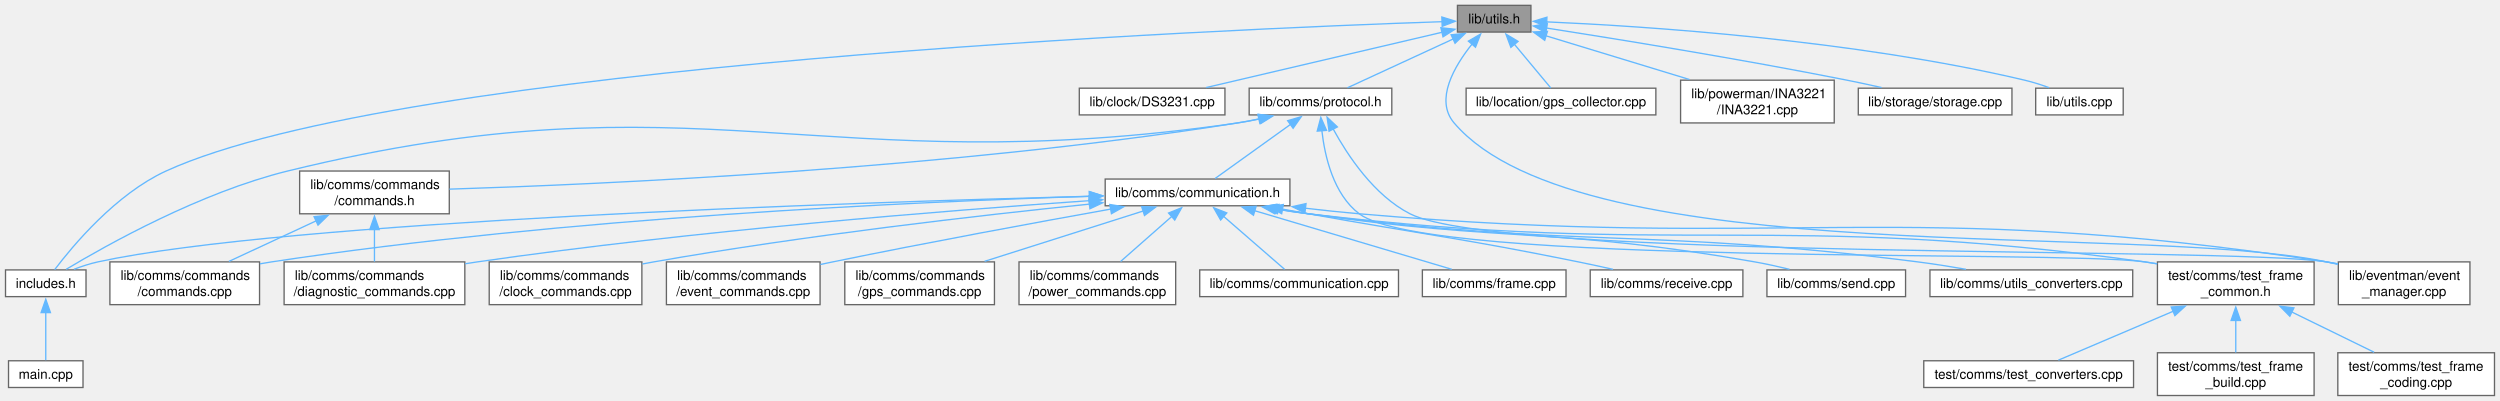
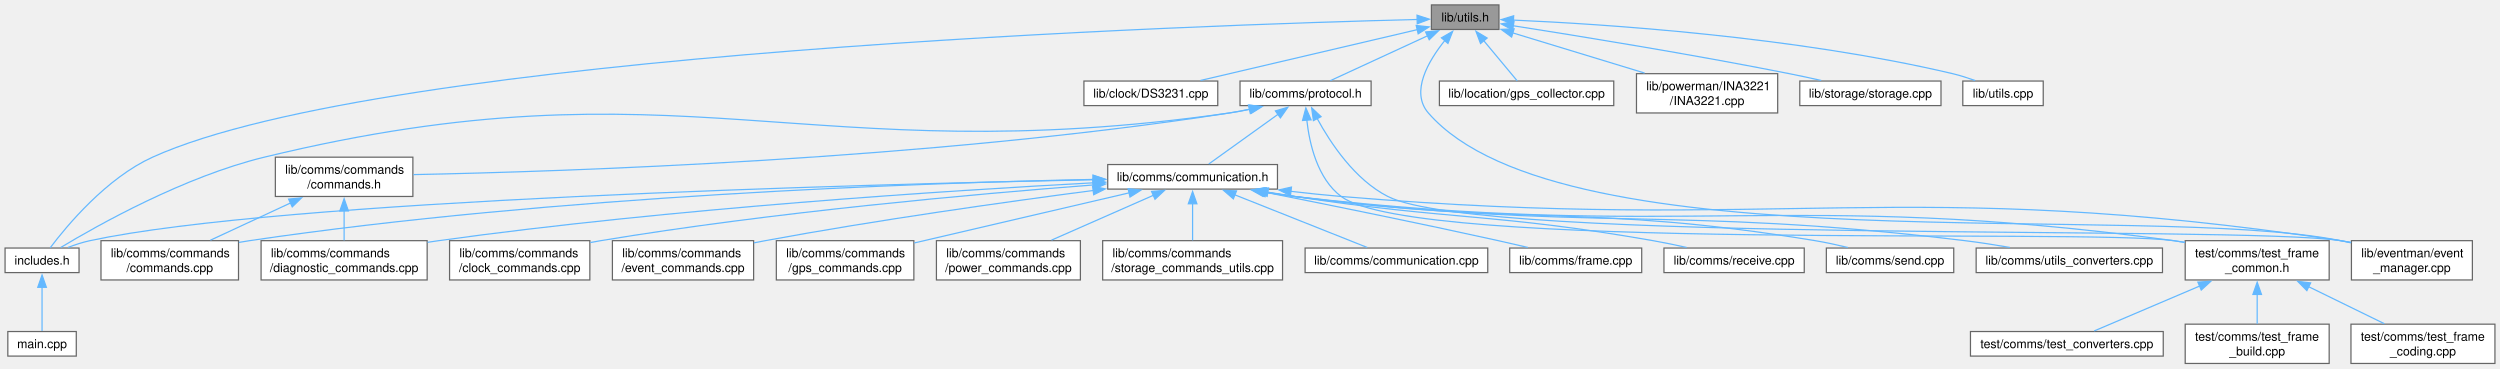
- <svg xmlns="http://www.w3.org/2000/svg" xmlns:xlink="http://www.w3.org/1999/xlink" width="1871pt" height="300pt" viewBox="0.00 0.00 1870.75 300.00">
+ <svg xmlns="http://www.w3.org/2000/svg" xmlns:xlink="http://www.w3.org/1999/xlink" width="2036pt" height="300pt" viewBox="0.00 0.00 2035.75 300.00">
  <g id="graph0" class="graph" transform="scale(1 1) rotate(0) translate(4 296)">
    <g id="Node000001" class="node">
      <g id="a_Node000001">
        <a xlink:title=" ">
-           <polygon fill="#999999" stroke="#666666" points="1141.62,-292 1086.62,-292 1086.62,-272 1141.62,-272 1141.62,-292" />
-           <text text-anchor="middle" x="1114.12" y="-278.5" font-family="Helvetica,sans-Serif" font-size="10.00">lib/utils.h</text>
+           <polygon fill="#999999" stroke="#666666" points="1216.62,-292 1161.62,-292 1161.62,-272 1216.62,-272 1216.62,-292" />
+           <text text-anchor="middle" x="1189.12" y="-278.5" font-family="Helvetica,sans-Serif" font-size="10.00">lib/utils.h</text>
        </a>
      </g>
    </g>
    <g id="Node000002" class="node">
      <g id="a_Node000002">
        <a xlink:href="includes_8h.html" target="_top" xlink:title=" ">
          <polygon fill="white" stroke="#666666" points="60.25,-94 0,-94 0,-74 60.25,-74 60.25,-94" />
          <text text-anchor="middle" x="30.12" y="-80.5" font-family="Helvetica,sans-Serif" font-size="10.00">includes.h</text>
        </a>
      </g>
    </g>
    <g id="edge1_Node000001_Node000002" class="edge">
      <g id="a_edge1_Node000001_Node000002">
        <a xlink:title=" ">
-           <path fill="none" stroke="#63b8ff" d="M1075.34,-279.79C913.89,-274.27 295.39,-248.19 120.12,-168 82.63,-150.84 50.28,-112.03 36.81,-94.23" />
-           <polygon fill="#63b8ff" stroke="#63b8ff" points="1074.96,-283.28 1085.08,-280.12 1075.2,-276.28 1074.96,-283.28" />
+           <path fill="none" stroke="#63b8ff" d="M1150.19,-280.14C981.03,-275.9 309.81,-253.88 120.12,-168 82.56,-150.99 50.24,-112.1 36.79,-94.25" />
+           <polygon fill="#63b8ff" stroke="#63b8ff" points="1149.9,-283.63 1159.98,-280.38 1150.07,-276.63 1149.9,-283.63" />
        </a>
      </g>
    </g>
    <g id="Node000004" class="node">
      <g id="a_Node000004">
        <a xlink:href="_d_s3231_8cpp.html" target="_top" xlink:title=" ">
-           <polygon fill="white" stroke="#666666" points="912.62,-230 803.62,-230 803.62,-210 912.62,-210 912.62,-230" />
-           <text text-anchor="middle" x="858.12" y="-216.5" font-family="Helvetica,sans-Serif" font-size="10.00">lib/clock/DS3231.cpp</text>
+           <polygon fill="white" stroke="#666666" points="987.62,-230 878.62,-230 878.62,-210 987.62,-210 987.62,-230" />
+           <text text-anchor="middle" x="933.12" y="-216.5" font-family="Helvetica,sans-Serif" font-size="10.00">lib/clock/DS3231.cpp</text>
        </a>
      </g>
    </g>
    <g id="edge3_Node000001_Node000004" class="edge">
      <g id="a_edge3_Node000001_Node000004">
        <a xlink:title=" ">
-           <path fill="none" stroke="#63b8ff" d="M1075.14,-271.86C1027.4,-260.67 946.95,-241.82 898.56,-230.48" />
-           <polygon fill="#63b8ff" stroke="#63b8ff" points="1074.23,-275.25 1084.77,-274.12 1075.83,-268.43 1074.23,-275.25" />
+           <path fill="none" stroke="#63b8ff" d="M1150.14,-271.86C1102.4,-260.67 1021.95,-241.82 973.56,-230.48" />
+           <polygon fill="#63b8ff" stroke="#63b8ff" points="1149.23,-275.25 1159.77,-274.12 1150.83,-268.43 1149.23,-275.25" />
        </a>
      </g>
    </g>
    <g id="Node000005" class="node">
      <g id="a_Node000005">
        <a xlink:href="protocol_8h.html" target="_top" xlink:title=" ">
-           <polygon fill="white" stroke="#666666" points="1037.5,-230 930.75,-230 930.75,-210 1037.5,-210 1037.5,-230" />
-           <text text-anchor="middle" x="984.12" y="-216.5" font-family="Helvetica,sans-Serif" font-size="10.00">lib/comms/protocol.h</text>
+           <polygon fill="white" stroke="#666666" points="1112.5,-230 1005.75,-230 1005.75,-210 1112.5,-210 1112.5,-230" />
+           <text text-anchor="middle" x="1059.12" y="-216.5" font-family="Helvetica,sans-Serif" font-size="10.00">lib/comms/protocol.h</text>
        </a>
      </g>
    </g>
    <g id="edge4_Node000001_Node000005" class="edge">
      <g id="a_edge4_Node000001_Node000005">
        <a xlink:title=" ">
-           <path fill="none" stroke="#63b8ff" d="M1083.62,-266.92C1059.16,-255.63 1025.51,-240.1 1004.29,-230.31" />
-           <polygon fill="#63b8ff" stroke="#63b8ff" points="1081.89,-269.98 1092.44,-270.99 1084.83,-263.62 1081.89,-269.98" />
-         </a>
-       </g>
-     </g>
-     <g id="Node000019" class="node">
-       <g id="a_Node000019">
+           <path fill="none" stroke="#63b8ff" d="M1158.62,-266.92C1134.16,-255.63 1100.51,-240.1 1079.29,-230.31" />
+           <polygon fill="#63b8ff" stroke="#63b8ff" points="1156.89,-269.98 1167.44,-270.99 1159.83,-263.62 1156.89,-269.98" />
+         </a>
+       </g>
+     </g>
+     <g id="Node000020" class="node">
+       <g id="a_Node000020">
        <a xlink:href="event__manager_8cpp.html" target="_top" xlink:title="Implements the event management system for the Kubisat firmware.">
-           <polygon fill="white" stroke="#666666" points="1844.38,-100 1745.88,-100 1745.88,-68 1844.38,-68 1844.38,-100" />
-           <text text-anchor="start" x="1753.88" y="-86.5" font-family="Helvetica,sans-Serif" font-size="10.00">lib/eventman/event</text>
-           <text text-anchor="middle" x="1795.12" y="-74.5" font-family="Helvetica,sans-Serif" font-size="10.00">_manager.cpp</text>
-         </a>
-       </g>
-     </g>
-     <g id="edge29_Node000001_Node000019" class="edge">
-       <g id="a_edge29_Node000001_Node000019">
-         <a xlink:title=" ">
-           <path fill="none" stroke="#63b8ff" d="M1097.78,-263.3C1084.25,-246.46 1069.43,-221.22 1084.12,-204 1179.51,-92.22 1593.28,-129.99 1737.12,-100 1739.87,-99.43 1742.69,-98.81 1745.52,-98.16" />
-           <polygon fill="#63b8ff" stroke="#63b8ff" points="1094.81,-265.22 1103.98,-270.53 1100.13,-260.66 1094.81,-265.22" />
-         </a>
-       </g>
-     </g>
-     <g id="Node000024" class="node">
-       <g id="a_Node000024">
-         <a xlink:href="gps__collector_8cpp.html" target="_top" xlink:title=" ">
-           <polygon fill="white" stroke="#666666" points="1235.12,-230 1093.12,-230 1093.12,-210 1235.12,-210 1235.12,-230" />
-           <text text-anchor="middle" x="1164.12" y="-216.5" font-family="Helvetica,sans-Serif" font-size="10.00">lib/location/gps_collector.cpp</text>
-         </a>
-       </g>
-     </g>
-     <g id="edge30_Node000001_Node000024" class="edge">
-       <g id="a_edge30_Node000001_Node000024">
-         <a xlink:title=" ">
-           <path fill="none" stroke="#63b8ff" d="M1129.19,-262.92C1138.21,-252.1 1149.3,-238.79 1156.53,-230.11" />
-           <polygon fill="#63b8ff" stroke="#63b8ff" points="1126.62,-260.54 1122.91,-270.46 1132,-265.02 1126.62,-260.54" />
+           <polygon fill="white" stroke="#666666" points="2009.38,-100 1910.88,-100 1910.88,-68 2009.38,-68 2009.38,-100" />
+           <text text-anchor="start" x="1918.88" y="-86.5" font-family="Helvetica,sans-Serif" font-size="10.00">lib/eventman/event</text>
+           <text text-anchor="middle" x="1960.12" y="-74.5" font-family="Helvetica,sans-Serif" font-size="10.00">_manager.cpp</text>
+         </a>
+       </g>
+     </g>
+     <g id="edge30_Node000001_Node000020" class="edge">
+       <g id="a_edge30_Node000001_Node000020">
+         <a xlink:title=" ">
+           <path fill="none" stroke="#63b8ff" d="M1172.71,-263.24C1159.12,-246.36 1144.27,-221.08 1159.12,-204 1268.54,-78.2 1738.6,-132.48 1902.12,-100 1904.88,-99.45 1907.7,-98.85 1910.54,-98.22" />
+           <polygon fill="#63b8ff" stroke="#63b8ff" points="1169.77,-265.19 1178.94,-270.5 1175.08,-260.63 1169.77,-265.19" />
        </a>
      </g>
    </g>
    <g id="Node000025" class="node">
      <g id="a_Node000025">
-         <a xlink:href="_i_n_a3221_8cpp.html" target="_top" xlink:title=" ">
-           <polygon fill="white" stroke="#666666" points="1368.62,-236 1253.62,-236 1253.62,-204 1368.62,-204 1368.62,-236" />
-           <text text-anchor="start" x="1261.62" y="-222.5" font-family="Helvetica,sans-Serif" font-size="10.00">lib/powerman/INA3221</text>
-           <text text-anchor="middle" x="1311.12" y="-210.5" font-family="Helvetica,sans-Serif" font-size="10.00">/INA3221.cpp</text>
+         <a xlink:href="gps__collector_8cpp.html" target="_top" xlink:title=" ">
+           <polygon fill="white" stroke="#666666" points="1310.12,-230 1168.12,-230 1168.12,-210 1310.12,-210 1310.12,-230" />
+           <text text-anchor="middle" x="1239.12" y="-216.5" font-family="Helvetica,sans-Serif" font-size="10.00">lib/location/gps_collector.cpp</text>
        </a>
      </g>
    </g>
    <g id="edge31_Node000001_Node000025" class="edge">
      <g id="a_edge31_Node000001_Node000025">
        <a xlink:title=" ">
-           <path fill="none" stroke="#63b8ff" d="M1152.64,-269.27C1183.37,-259.91 1226.66,-246.72 1260.24,-236.5" />
-           <polygon fill="#63b8ff" stroke="#63b8ff" points="1151.93,-265.83 1143.38,-272.09 1153.97,-272.52 1151.93,-265.83" />
+           <path fill="none" stroke="#63b8ff" d="M1204.19,-262.92C1213.21,-252.1 1224.3,-238.79 1231.53,-230.11" />
+           <polygon fill="#63b8ff" stroke="#63b8ff" points="1201.62,-260.54 1197.91,-270.46 1207,-265.02 1201.62,-260.54" />
        </a>
      </g>
    </g>
    <g id="Node000026" class="node">
      <g id="a_Node000026">
-         <a xlink:href="storage_8cpp.html" target="_top" xlink:title="Implements file system operations for the Kubisat firmware.">
-           <polygon fill="white" stroke="#666666" points="1501.62,-230 1386.62,-230 1386.62,-210 1501.62,-210 1501.62,-230" />
-           <text text-anchor="middle" x="1444.12" y="-216.5" font-family="Helvetica,sans-Serif" font-size="10.00">lib/storage/storage.cpp</text>
+         <a xlink:href="_i_n_a3221_8cpp.html" target="_top" xlink:title=" ">
+           <polygon fill="white" stroke="#666666" points="1443.62,-236 1328.62,-236 1328.62,-204 1443.62,-204 1443.62,-236" />
+           <text text-anchor="start" x="1336.62" y="-222.5" font-family="Helvetica,sans-Serif" font-size="10.00">lib/powerman/INA3221</text>
+           <text text-anchor="middle" x="1386.12" y="-210.5" font-family="Helvetica,sans-Serif" font-size="10.00">/INA3221.cpp</text>
        </a>
      </g>
    </g>
    <g id="edge32_Node000001_Node000026" class="edge">
      <g id="a_edge32_Node000001_Node000026">
        <a xlink:title=" ">
-           <path fill="none" stroke="#63b8ff" d="M1153.24,-275.02C1204.89,-266.96 1298.59,-251.8 1378.12,-236 1386.54,-234.33 1395.52,-232.39 1404.06,-230.47" />
-           <polygon fill="#63b8ff" stroke="#63b8ff" points="1152.8,-271.54 1143.46,-276.54 1153.88,-278.46 1152.8,-271.54" />
+           <path fill="none" stroke="#63b8ff" d="M1227.64,-269.27C1258.37,-259.91 1301.66,-246.72 1335.24,-236.5" />
+           <polygon fill="#63b8ff" stroke="#63b8ff" points="1226.93,-265.83 1218.38,-272.09 1228.97,-272.52 1226.93,-265.83" />
        </a>
      </g>
    </g>
    <g id="Node000027" class="node">
      <g id="a_Node000027">
-         <a xlink:href="utils_8cpp.html" target="_top" xlink:title="Implements utility functions for the Kubisat firmware.">
-           <polygon fill="white" stroke="#666666" points="1584.88,-230 1519.38,-230 1519.38,-210 1584.88,-210 1584.88,-230" />
-           <text text-anchor="middle" x="1552.12" y="-216.5" font-family="Helvetica,sans-Serif" font-size="10.00">lib/utils.cpp</text>
+         <a xlink:href="storage_8cpp.html" target="_top" xlink:title="Implements file system operations for the Kubisat firmware.">
+           <polygon fill="white" stroke="#666666" points="1576.62,-230 1461.62,-230 1461.62,-210 1576.62,-210 1576.62,-230" />
+           <text text-anchor="middle" x="1519.12" y="-216.5" font-family="Helvetica,sans-Serif" font-size="10.00">lib/storage/storage.cpp</text>
        </a>
      </g>
    </g>
    <g id="edge33_Node000001_Node000027" class="edge">
      <g id="a_edge33_Node000001_Node000027">
        <a xlink:title=" ">
-           <path fill="none" stroke="#63b8ff" d="M1153.11,-279.65C1224.86,-276.49 1382.27,-266.42 1511.12,-236 1517.17,-234.57 1523.55,-232.52 1529.43,-230.39" />
-           <polygon fill="#63b8ff" stroke="#63b8ff" points="1153.3,-276.14 1143.46,-280.05 1153.6,-283.13 1153.3,-276.14" />
+           <path fill="none" stroke="#63b8ff" d="M1228.24,-275.02C1279.89,-266.96 1373.59,-251.8 1453.12,-236 1461.54,-234.33 1470.52,-232.39 1479.06,-230.47" />
+           <polygon fill="#63b8ff" stroke="#63b8ff" points="1227.8,-271.54 1218.46,-276.54 1228.88,-278.46 1227.8,-271.54" />
+         </a>
+       </g>
+     </g>
+     <g id="Node000028" class="node">
+       <g id="a_Node000028">
+         <a xlink:href="utils_8cpp.html" target="_top" xlink:title="Implements utility functions for the Kubisat firmware.">
+           <polygon fill="white" stroke="#666666" points="1659.88,-230 1594.38,-230 1594.38,-210 1659.88,-210 1659.88,-230" />
+           <text text-anchor="middle" x="1627.12" y="-216.5" font-family="Helvetica,sans-Serif" font-size="10.00">lib/utils.cpp</text>
+         </a>
+       </g>
+     </g>
+     <g id="edge34_Node000001_Node000028" class="edge">
+       <g id="a_edge34_Node000001_Node000028">
+         <a xlink:title=" ">
+           <path fill="none" stroke="#63b8ff" d="M1228.11,-279.65C1299.86,-276.49 1457.27,-266.42 1586.12,-236 1592.17,-234.57 1598.55,-232.52 1604.43,-230.39" />
+           <polygon fill="#63b8ff" stroke="#63b8ff" points="1228.3,-276.14 1218.46,-280.05 1228.6,-283.13 1228.3,-276.14" />
        </a>
      </g>
    </g>
    <g id="Node000003" class="node">
      <g id="a_Node000003">
        <a xlink:href="main_8cpp.html" target="_top" xlink:title=" ">
          <polygon fill="white" stroke="#666666" points="58,-26 2.25,-26 2.25,-6 58,-6 58,-26" />
          <text text-anchor="middle" x="30.12" y="-12.5" font-family="Helvetica,sans-Serif" font-size="10.00">main.cpp</text>
        </a>
      </g>
    </g>
    <g id="edge2_Node000002_Node000003" class="edge">
      <g id="a_edge2_Node000002_Node000003">
        <a xlink:title=" ">
          <path fill="none" stroke="#63b8ff" d="M30.12,-62.28C30.12,-50.27 30.12,-35.74 30.12,-26.44" />
          <polygon fill="#63b8ff" stroke="#63b8ff" points="26.63,-62.03 30.13,-72.03 33.63,-62.03 26.63,-62.03" />
        </a>
      </g>
    </g>
    <g id="edge5_Node000005_Node000002" class="edge">
      <g id="a_edge5_Node000005_Node000002">
        <a xlink:title=" ">
-           <path fill="none" stroke="#63b8ff" d="M938.7,-206.99C933.15,-205.82 927.53,-204.78 922.12,-204 608.99,-158.6 518.44,-243.29 211.12,-168 145.99,-152.04 75.63,-112.6 45.37,-94.44" />
-           <polygon fill="#63b8ff" stroke="#63b8ff" points="937.91,-210.4 948.44,-209.18 939.45,-203.57 937.91,-210.4" />
+           <path fill="none" stroke="#63b8ff" d="M1014.35,-207.1C1008.58,-205.88 1002.74,-204.8 997.12,-204 650.92,-154.66 550.98,-250.4 211.12,-168 145.95,-152.2 75.61,-112.68 45.36,-94.47" />
+           <polygon fill="#63b8ff" stroke="#63b8ff" points="1013.24,-210.43 1023.77,-209.23 1014.79,-203.61 1013.24,-210.43" />
        </a>
      </g>
    </g>
    <g id="Node000006" class="node">
      <g id="a_Node000006">
        <a xlink:href="commands_8h.html" target="_top" xlink:title=" ">
          <polygon fill="white" stroke="#666666" points="332.12,-168 220.12,-168 220.12,-136 332.12,-136 332.12,-168" />
          <text text-anchor="start" x="228.12" y="-154.5" font-family="Helvetica,sans-Serif" font-size="10.00">lib/comms/commands</text>
          <text text-anchor="middle" x="276.12" y="-142.5" font-family="Helvetica,sans-Serif" font-size="10.00">/commands.h</text>
        </a>
      </g>
    </g>
    <g id="edge6_Node000005_Node000006" class="edge">
      <g id="a_edge6_Node000005_Node000006">
        <a xlink:title=" ">
-           <path fill="none" stroke="#63b8ff" d="M938.27,-207.05C932.86,-205.89 927.38,-204.84 922.12,-204 705.76,-169.51 444.73,-157.98 332.21,-154.44" />
-           <polygon fill="#63b8ff" stroke="#63b8ff" points="937.23,-210.4 947.76,-209.2 938.78,-203.57 937.23,-210.4" />
+           <path fill="none" stroke="#63b8ff" d="M1013.48,-207.05C1008,-205.88 1002.45,-204.83 997.12,-204 751.6,-165.89 454.57,-156.22 332.57,-153.8" />
+           <polygon fill="#63b8ff" stroke="#63b8ff" points="1012.57,-210.43 1023.09,-209.23 1014.12,-203.6 1012.57,-210.43" />
        </a>
      </g>
    </g>
    <g id="Node000009" class="node">
      <g id="a_Node000009">
        <a xlink:href="communication_8h.html" target="_top" xlink:title=" ">
-           <polygon fill="white" stroke="#666666" points="961.25,-162 823,-162 823,-142 961.25,-142 961.25,-162" />
-           <text text-anchor="middle" x="892.12" y="-148.5" font-family="Helvetica,sans-Serif" font-size="10.00">lib/comms/communication.h</text>
+           <polygon fill="white" stroke="#666666" points="1036.25,-162 898,-162 898,-142 1036.25,-142 1036.25,-162" />
+           <text text-anchor="middle" x="967.12" y="-148.5" font-family="Helvetica,sans-Serif" font-size="10.00">lib/comms/communication.h</text>
        </a>
      </g>
    </g>
    <g id="edge9_Node000005_Node000009" class="edge">
      <g id="a_edge9_Node000005_Node000009">
        <a xlink:title=" ">
-           <path fill="none" stroke="#63b8ff" d="M961.88,-203.04C944.18,-190.35 920.03,-173.02 905.28,-162.44" />
-           <polygon fill="#63b8ff" stroke="#63b8ff" points="959.55,-205.68 969.71,-208.66 963.63,-199.99 959.55,-205.68" />
-         </a>
-       </g>
-     </g>
-     <g id="edge27_Node000005_Node000019" class="edge">
-       <g id="a_edge27_Node000005_Node000019">
-         <a xlink:title=" ">
-           <path fill="none" stroke="#63b8ff" d="M993.6,-199.51C1004.45,-179.6 1024.25,-149.72 1051.12,-136 1119.1,-101.29 1661.69,-111.61 1737.12,-100 1739.9,-99.57 1742.74,-99.07 1745.59,-98.51" />
-           <polygon fill="#63b8ff" stroke="#63b8ff" points="990.54,-197.79 989.07,-208.28 996.77,-201 990.54,-197.79" />
-         </a>
-       </g>
-     </g>
-     <g id="Node000020" class="node">
-       <g id="a_Node000020">
-         <a xlink:href="test__frame__common_8h.html" target="_top" xlink:title=" ">
-           <polygon fill="white" stroke="#666666" points="1727.75,-100 1610.5,-100 1610.5,-68 1727.75,-68 1727.75,-100" />
-           <text text-anchor="start" x="1618.5" y="-86.5" font-family="Helvetica,sans-Serif" font-size="10.00">test/comms/test_frame</text>
-           <text text-anchor="middle" x="1669.12" y="-74.5" font-family="Helvetica,sans-Serif" font-size="10.00">_common.h</text>
+           <path fill="none" stroke="#63b8ff" d="M1036.88,-203.04C1019.18,-190.35 995.03,-173.02 980.28,-162.44" />
+           <polygon fill="#63b8ff" stroke="#63b8ff" points="1034.55,-205.68 1044.71,-208.66 1038.63,-199.99 1034.55,-205.68" />
        </a>
      </g>
    </g>
    <g id="edge28_Node000005_Node000020" class="edge">
      <g id="a_edge28_Node000005_Node000020">
        <a xlink:title=" ">
-           <path fill="none" stroke="#63b8ff" d="M985.15,-198.34C987.33,-178.87 993.86,-150.58 1013.12,-136 1065.32,-96.5 1536.3,-109.08 1601.12,-100 1604.12,-99.58 1607.18,-99.1 1610.26,-98.57" />
-           <polygon fill="#63b8ff" stroke="#63b8ff" points="981.68,-197.87 984.38,-208.12 988.66,-198.42 981.68,-197.87" />
+           <path fill="none" stroke="#63b8ff" d="M1068.58,-199.47C1079.42,-179.54 1099.21,-149.64 1126.12,-136 1203.12,-96.99 1816.78,-112.87 1902.12,-100 1904.9,-99.58 1907.74,-99.08 1910.59,-98.53" />
+           <polygon fill="#63b8ff" stroke="#63b8ff" points="1065.52,-197.77 1064.06,-208.26 1071.75,-200.97 1065.52,-197.77" />
+         </a>
+       </g>
+     </g>
+     <g id="Node000021" class="node">
+       <g id="a_Node000021">
+         <a xlink:href="test__frame__common_8h.html" target="_top" xlink:title=" ">
+           <polygon fill="white" stroke="#666666" points="1892.75,-100 1775.5,-100 1775.5,-68 1892.75,-68 1892.75,-100" />
+           <text text-anchor="start" x="1783.5" y="-86.5" font-family="Helvetica,sans-Serif" font-size="10.00">test/comms/test_frame</text>
+           <text text-anchor="middle" x="1834.12" y="-74.5" font-family="Helvetica,sans-Serif" font-size="10.00">_common.h</text>
+         </a>
+       </g>
+     </g>
+     <g id="edge29_Node000005_Node000021" class="edge">
+       <g id="a_edge29_Node000005_Node000021">
+         <a xlink:title=" ">
+           <path fill="none" stroke="#63b8ff" d="M1060.13,-198.31C1062.28,-178.81 1068.8,-150.51 1088.12,-136 1148.46,-90.72 1691.37,-110.16 1766.12,-100 1769.12,-99.59 1772.18,-99.12 1775.26,-98.6" />
+           <polygon fill="#63b8ff" stroke="#63b8ff" points="1056.65,-197.86 1059.37,-208.1 1063.63,-198.4 1056.65,-197.86" />
        </a>
      </g>
    </g>
    <g id="Node000007" class="node">
      <g id="a_Node000007">
        <a xlink:href="commands_8cpp.html" target="_top" xlink:title=" ">
          <polygon fill="white" stroke="#666666" points="190.12,-100 78.12,-100 78.12,-68 190.12,-68 190.12,-100" />
          <text text-anchor="start" x="86.12" y="-86.5" font-family="Helvetica,sans-Serif" font-size="10.00">lib/comms/commands</text>
          <text text-anchor="middle" x="134.12" y="-74.5" font-family="Helvetica,sans-Serif" font-size="10.00">/commands.cpp</text>
        </a>
      </g>
    </g>
    <g id="edge7_Node000006_Node000007" class="edge">
      <g id="a_edge7_Node000006_Node000007">
        <a xlink:title=" ">
          <path fill="none" stroke="#63b8ff" d="M232.54,-130.74C211.5,-120.96 186.67,-109.42 167.21,-100.38" />
          <polygon fill="#63b8ff" stroke="#63b8ff" points="230.92,-133.85 241.46,-134.89 233.87,-127.5 230.92,-133.85" />
        </a>
      </g>
    </g>
    <g id="Node000008" class="node">
      <g id="a_Node000008">
        <a xlink:href="diagnostic__commands_8cpp.html" target="_top" xlink:title=" ">
          <polygon fill="white" stroke="#666666" points="343.75,-100 208.5,-100 208.5,-68 343.75,-68 343.75,-100" />
          <text text-anchor="start" x="216.5" y="-86.5" font-family="Helvetica,sans-Serif" font-size="10.00">lib/comms/commands</text>
          <text text-anchor="middle" x="276.12" y="-74.5" font-family="Helvetica,sans-Serif" font-size="10.00">/diagnostic_commands.cpp</text>
        </a>
      </g>
    </g>
    <g id="edge8_Node000006_Node000008" class="edge">
      <g id="a_edge8_Node000006_Node000008">
        <a xlink:title=" ">
          <path fill="none" stroke="#63b8ff" d="M276.12,-124.31C276.12,-116.12 276.12,-107.38 276.12,-100.22" />
          <polygon fill="#63b8ff" stroke="#63b8ff" points="272.63,-124.18 276.13,-134.18 279.63,-124.18 272.63,-124.18" />
        </a>
      </g>
    </g>
    <g id="edge10_Node000009_Node000002" class="edge">
      <g id="a_edge10_Node000009_Node000002">
        <a xlink:title=" ">
-           <path fill="none" stroke="#63b8ff" d="M811.25,-149.12C632.57,-144.46 208.99,-130.47 69.12,-100 63.17,-98.7 56.93,-96.64 51.22,-94.46" />
-           <polygon fill="#63b8ff" stroke="#63b8ff" points="811.06,-152.62 821.14,-149.37 811.24,-145.62 811.06,-152.62" />
+           <path fill="none" stroke="#63b8ff" d="M886.42,-149.61C696.13,-145.83 223.78,-133.28 69.12,-100 63.17,-98.72 56.92,-96.66 51.22,-94.48" />
+           <polygon fill="#63b8ff" stroke="#63b8ff" points="886.15,-153.11 896.21,-149.8 886.28,-146.11 886.15,-153.11" />
        </a>
      </g>
    </g>
    <g id="edge12_Node000009_Node000007" class="edge">
      <g id="a_edge12_Node000009_Node000007">
        <a xlink:title=" ">
-           <path fill="none" stroke="#63b8ff" d="M811.51,-149.07C681.82,-145.08 419.12,-133.28 199.12,-100 196.26,-99.57 193.34,-99.08 190.39,-98.54" />
-           <polygon fill="#63b8ff" stroke="#63b8ff" points="811.27,-152.57 821.37,-149.37 811.48,-145.57 811.27,-152.57" />
+           <path fill="none" stroke="#63b8ff" d="M886.15,-149.89C745.62,-147 447.77,-136.7 199.12,-100 196.26,-99.58 193.34,-99.09 190.39,-98.57" />
+           <polygon fill="#63b8ff" stroke="#63b8ff" points="886.05,-153.38 896.11,-150.08 886.18,-146.39 886.05,-153.38" />
        </a>
      </g>
    </g>
    <g id="edge13_Node000009_Node000008" class="edge">
      <g id="a_edge13_Node000009_Node000008">
        <a xlink:title=" ">
-           <path fill="none" stroke="#63b8ff" d="M811.31,-145.84C705.64,-138.52 514.92,-123.36 353.12,-100 350.16,-99.57 347.14,-99.11 344.08,-98.61" />
-           <polygon fill="#63b8ff" stroke="#63b8ff" points="810.8,-149.31 821.01,-146.5 811.27,-142.32 810.8,-149.31" />
+           <path fill="none" stroke="#63b8ff" d="M886.4,-147.12C768.71,-140.82 543.33,-126.35 353.12,-100 350.16,-99.59 347.13,-99.14 344.08,-98.66" />
+           <polygon fill="#63b8ff" stroke="#63b8ff" points="886.11,-150.61 896.28,-147.64 886.48,-143.62 886.11,-150.61" />
        </a>
      </g>
    </g>
    <g id="Node000010" class="node">
      <g id="a_Node000010">
        <a xlink:href="clock__commands_8cpp.html" target="_top" xlink:title=" ">
          <polygon fill="white" stroke="#666666" points="476.25,-100 362,-100 362,-68 476.25,-68 476.25,-100" />
          <text text-anchor="start" x="370" y="-86.5" font-family="Helvetica,sans-Serif" font-size="10.00">lib/comms/commands</text>
          <text text-anchor="middle" x="419.12" y="-74.5" font-family="Helvetica,sans-Serif" font-size="10.00">/clock_commands.cpp</text>
        </a>
      </g>
    </g>
    <g id="edge11_Node000009_Node000010" class="edge">
      <g id="a_edge11_Node000009_Node000010">
        <a xlink:title=" ">
-           <path fill="none" stroke="#63b8ff" d="M811.39,-143.26C729.01,-134.81 597.66,-119.79 485.12,-100 482.35,-99.51 479.51,-98.98 476.65,-98.43" />
-           <polygon fill="#63b8ff" stroke="#63b8ff" points="810.87,-146.73 821.17,-144.26 811.58,-139.76 810.87,-146.73" />
+           <path fill="none" stroke="#63b8ff" d="M886.37,-145.38C790.31,-138.03 625.32,-123.26 485.12,-100 482.34,-99.54 479.5,-99.03 476.64,-98.49" />
+           <polygon fill="#63b8ff" stroke="#63b8ff" points="885.99,-148.87 896.23,-146.13 886.52,-141.89 885.99,-148.87" />
        </a>
      </g>
    </g>
    <g id="Node000011" class="node">
      <g id="a_Node000011">
        <a xlink:href="event__commands_8cpp.html" target="_top" xlink:title=" ">
          <polygon fill="white" stroke="#666666" points="609.62,-100 494.62,-100 494.62,-68 609.62,-68 609.62,-100" />
          <text text-anchor="start" x="502.62" y="-86.5" font-family="Helvetica,sans-Serif" font-size="10.00">lib/comms/commands</text>
          <text text-anchor="middle" x="552.12" y="-74.5" font-family="Helvetica,sans-Serif" font-size="10.00">/event_commands.cpp</text>
        </a>
      </g>
    </g>
    <g id="edge14_Node000009_Node000011" class="edge">
      <g id="a_edge14_Node000009_Node000011">
        <a xlink:title=" ">
-           <path fill="none" stroke="#63b8ff" d="M827.34,-139.57C771.94,-129.63 690.16,-114.58 619.12,-100 616.09,-99.38 612.98,-98.73 609.84,-98.06" />
-           <polygon fill="#63b8ff" stroke="#63b8ff" points="826.45,-142.96 836.91,-141.28 827.68,-136.07 826.45,-142.96" />
+           <path fill="none" stroke="#63b8ff" d="M886.5,-140.92C815.79,-131.67 710.32,-116.87 619.12,-100 616.08,-99.44 612.96,-98.83 609.81,-98.2" />
+           <polygon fill="#63b8ff" stroke="#63b8ff" points="885.68,-144.34 896.04,-142.16 886.58,-137.4 885.68,-144.34" />
        </a>
      </g>
    </g>
    <g id="Node000012" class="node">
      <g id="a_Node000012">
        <a xlink:href="gps__commands_8cpp.html" target="_top" xlink:title=" ">
          <polygon fill="white" stroke="#666666" points="740.12,-100 628.12,-100 628.12,-68 740.12,-68 740.12,-100" />
          <text text-anchor="start" x="636.12" y="-86.5" font-family="Helvetica,sans-Serif" font-size="10.00">lib/comms/commands</text>
          <text text-anchor="middle" x="684.12" y="-74.5" font-family="Helvetica,sans-Serif" font-size="10.00">/gps_commands.cpp</text>
        </a>
      </g>
    </g>
    <g id="edge15_Node000009_Node000012" class="edge">
      <g id="a_edge15_Node000009_Node000012">
        <a xlink:title=" ">
-           <path fill="none" stroke="#63b8ff" d="M851.39,-138.07C817.37,-127.28 768.79,-111.87 732.75,-100.43" />
-           <polygon fill="#63b8ff" stroke="#63b8ff" points="850.29,-141.4 860.88,-141.09 852.41,-134.73 850.29,-141.4" />
+           <path fill="none" stroke="#63b8ff" d="M915.49,-138.96C865.99,-127.41 791.47,-110.04 740.46,-98.14" />
+           <polygon fill="#63b8ff" stroke="#63b8ff" points="914.57,-142.34 925.1,-141.2 916.16,-135.52 914.57,-142.34" />
        </a>
      </g>
    </g>
    <g id="Node000013" class="node">
      <g id="a_Node000013">
        <a xlink:href="power__commands_8cpp.html" target="_top" xlink:title=" ">
          <polygon fill="white" stroke="#666666" points="875.75,-100 758.5,-100 758.5,-68 875.75,-68 875.75,-100" />
          <text text-anchor="start" x="766.5" y="-86.5" font-family="Helvetica,sans-Serif" font-size="10.00">lib/comms/commands</text>
          <text text-anchor="middle" x="817.12" y="-74.5" font-family="Helvetica,sans-Serif" font-size="10.00">/power_commands.cpp</text>
        </a>
      </g>
    </g>
    <g id="edge16_Node000009_Node000013" class="edge">
      <g id="a_edge16_Node000009_Node000013">
        <a xlink:title=" ">
-           <path fill="none" stroke="#63b8ff" d="M873.06,-134.22C861.19,-123.78 846.05,-110.45 834.51,-100.3" />
-           <polygon fill="#63b8ff" stroke="#63b8ff" points="870.42,-136.57 880.24,-140.54 875.05,-131.31 870.42,-136.57" />
+           <path fill="none" stroke="#63b8ff" d="M935.15,-136.93C910.79,-126.21 877.28,-111.47 852.19,-100.43" />
+           <polygon fill="#63b8ff" stroke="#63b8ff" points="933.69,-140.11 944.25,-140.93 936.5,-133.7 933.69,-140.11" />
        </a>
      </g>
    </g>
    <g id="Node000014" class="node">
      <g id="a_Node000014">
-         <a xlink:href="communication_8cpp.html" target="_top" xlink:title=" ">
-           <polygon fill="white" stroke="#666666" points="1042.5,-94 893.75,-94 893.75,-74 1042.5,-74 1042.5,-94" />
-           <text text-anchor="middle" x="968.12" y="-80.5" font-family="Helvetica,sans-Serif" font-size="10.00">lib/comms/communication.cpp</text>
+         <a xlink:href="storage__commands__utils_8cpp.html" target="_top" xlink:title=" ">
+           <polygon fill="white" stroke="#666666" points="1040.38,-100 893.88,-100 893.88,-68 1040.38,-68 1040.38,-100" />
+           <text text-anchor="start" x="901.88" y="-86.5" font-family="Helvetica,sans-Serif" font-size="10.00">lib/comms/commands</text>
+           <text text-anchor="middle" x="967.12" y="-74.5" font-family="Helvetica,sans-Serif" font-size="10.00">/storage_commands_utils.cpp</text>
        </a>
      </g>
    </g>
    <g id="edge17_Node000009_Node000014" class="edge">
      <g id="a_edge17_Node000009_Node000014">
        <a xlink:title=" ">
-           <path fill="none" stroke="#63b8ff" d="M911.32,-134.33C925.86,-121.71 945.3,-104.82 957.26,-94.44" />
-           <polygon fill="#63b8ff" stroke="#63b8ff" points="909.41,-131.35 904.16,-140.55 914,-136.64 909.41,-131.35" />
+           <path fill="none" stroke="#63b8ff" d="M967.12,-130.1C967.12,-120.43 967.12,-109.16 967.12,-100.3" />
+           <polygon fill="#63b8ff" stroke="#63b8ff" points="963.63,-130.03 967.13,-140.03 970.63,-130.03 963.63,-130.03" />
        </a>
      </g>
    </g>
    <g id="Node000015" class="node">
      <g id="a_Node000015">
-         <a xlink:href="frame_8cpp.html" target="_top" xlink:title="Implements functions for encoding, decoding, building, and processing Frames.">
-           <polygon fill="white" stroke="#666666" points="1167.88,-94 1060.38,-94 1060.38,-74 1167.88,-74 1167.88,-94" />
-           <text text-anchor="middle" x="1114.12" y="-80.5" font-family="Helvetica,sans-Serif" font-size="10.00">lib/comms/frame.cpp</text>
+         <a xlink:href="communication_8cpp.html" target="_top" xlink:title=" ">
+           <polygon fill="white" stroke="#666666" points="1207.5,-94 1058.75,-94 1058.75,-74 1207.5,-74 1207.5,-94" />
+           <text text-anchor="middle" x="1133.12" y="-80.5" font-family="Helvetica,sans-Serif" font-size="10.00">lib/comms/communication.cpp</text>
        </a>
      </g>
    </g>
    <g id="edge18_Node000009_Node000015" class="edge">
      <g id="a_edge18_Node000009_Node000015">
        <a xlink:title=" ">
-           <path fill="none" stroke="#63b8ff" d="M934.93,-138.28C978.07,-125.45 1043.66,-105.95 1082.38,-94.44" />
-           <polygon fill="#63b8ff" stroke="#63b8ff" points="933.97,-134.91 925.38,-141.11 935.97,-141.62 933.97,-134.91" />
+           <path fill="none" stroke="#63b8ff" d="M1001.21,-137.45C1033.47,-124.62 1081.05,-105.7 1109.39,-94.44" />
+           <polygon fill="#63b8ff" stroke="#63b8ff" points="1000.31,-134.04 992.32,-140.98 1002.9,-140.54 1000.31,-134.04" />
        </a>
      </g>
    </g>
    <g id="Node000016" class="node">
      <g id="a_Node000016">
-         <a xlink:href="receive_8cpp.html" target="_top" xlink:title="Implements functions for receiving and processing data, including LoRa and UART input.">
-           <polygon fill="white" stroke="#666666" points="1300.25,-94 1186,-94 1186,-74 1300.25,-74 1300.25,-94" />
-           <text text-anchor="middle" x="1243.12" y="-80.5" font-family="Helvetica,sans-Serif" font-size="10.00">lib/comms/receive.cpp</text>
+         <a xlink:href="frame_8cpp.html" target="_top" xlink:title="Implements functions for encoding, decoding, building, and processing Frames.">
+           <polygon fill="white" stroke="#666666" points="1332.88,-94 1225.38,-94 1225.38,-74 1332.88,-74 1332.88,-94" />
+           <text text-anchor="middle" x="1279.12" y="-80.5" font-family="Helvetica,sans-Serif" font-size="10.00">lib/comms/frame.cpp</text>
        </a>
      </g>
    </g>
    <g id="edge19_Node000009_Node000016" class="edge">
      <g id="a_edge19_Node000009_Node000016">
        <a xlink:title=" ">
-           <path fill="none" stroke="#63b8ff" d="M955.47,-139.54C962.11,-138.34 968.75,-137.14 975.12,-136 1064.88,-119.89 1087.75,-118.11 1177.12,-100 1185.53,-98.3 1194.51,-96.34 1203.05,-94.43" />
-           <polygon fill="#63b8ff" stroke="#63b8ff" points="955.08,-136.05 945.86,-141.27 956.32,-142.94 955.08,-136.05" />
+           <path fill="none" stroke="#63b8ff" d="M1026.46,-139.4C1076.98,-129.39 1151.44,-114.32 1216.12,-100 1223.92,-98.27 1232.24,-96.35 1240.19,-94.48" />
+           <polygon fill="#63b8ff" stroke="#63b8ff" points="1026.04,-135.91 1016.91,-141.29 1027.4,-142.78 1026.04,-135.91" />
        </a>
      </g>
    </g>
    <g id="Node000017" class="node">
      <g id="a_Node000017">
-         <a xlink:href="send_8cpp.html" target="_top" xlink:title="Implements functions for sending data, including LoRa messages and Frames.">
-           <polygon fill="white" stroke="#666666" points="1422,-94 1318.25,-94 1318.25,-74 1422,-74 1422,-94" />
-           <text text-anchor="middle" x="1370.12" y="-80.5" font-family="Helvetica,sans-Serif" font-size="10.00">lib/comms/send.cpp</text>
+         <a xlink:href="receive_8cpp.html" target="_top" xlink:title="Implements functions for receiving and processing data, including LoRa and UART input.">
+           <polygon fill="white" stroke="#666666" points="1465.25,-94 1351,-94 1351,-74 1465.25,-74 1465.25,-94" />
+           <text text-anchor="middle" x="1408.12" y="-80.5" font-family="Helvetica,sans-Serif" font-size="10.00">lib/comms/receive.cpp</text>
        </a>
      </g>
    </g>
    <g id="edge20_Node000009_Node000017" class="edge">
      <g id="a_edge20_Node000009_Node000017">
        <a xlink:title=" ">
-           <path fill="none" stroke="#63b8ff" d="M952.31,-139.6C959.97,-138.3 967.72,-137.07 975.12,-136 1122.9,-114.71 1162.08,-125.88 1309.12,-100 1317.61,-98.51 1326.67,-96.51 1335.14,-94.45" />
-           <polygon fill="#63b8ff" stroke="#63b8ff" points="951.93,-136.12 942.68,-141.28 953.13,-143.01 951.93,-136.12" />
+           <path fill="none" stroke="#63b8ff" d="M1028.19,-139.56C1035.57,-138.3 1043.01,-137.08 1050.12,-136 1179.4,-116.36 1213.32,-122.52 1342.12,-100 1351.04,-98.44 1360.56,-96.46 1369.52,-94.46" />
+           <polygon fill="#63b8ff" stroke="#63b8ff" points="1027.82,-136.07 1018.58,-141.24 1029.03,-142.97 1027.82,-136.07" />
        </a>
      </g>
    </g>
    <g id="Node000018" class="node">
      <g id="a_Node000018">
-         <a xlink:href="utils__converters_8cpp.html" target="_top" xlink:title="Implements utility functions for converting between different data types.">
-           <polygon fill="white" stroke="#666666" points="1592,-94 1440.25,-94 1440.25,-74 1592,-74 1592,-94" />
-           <text text-anchor="middle" x="1516.12" y="-80.5" font-family="Helvetica,sans-Serif" font-size="10.00">lib/comms/utils_converters.cpp</text>
+         <a xlink:href="send_8cpp.html" target="_top" xlink:title="Implements functions for sending data, including LoRa messages and Frames.">
+           <polygon fill="white" stroke="#666666" points="1587,-94 1483.25,-94 1483.25,-74 1587,-74 1587,-94" />
+           <text text-anchor="middle" x="1535.12" y="-80.5" font-family="Helvetica,sans-Serif" font-size="10.00">lib/comms/send.cpp</text>
        </a>
      </g>
    </g>
    <g id="edge21_Node000009_Node000018" class="edge">
      <g id="a_edge21_Node000009_Node000018">
        <a xlink:title=" ">
-           <path fill="none" stroke="#63b8ff" d="M951.09,-139.59C959.15,-138.26 967.33,-137.01 975.12,-136 1176.74,-109.89 1229.46,-125.69 1431.12,-100 1442.87,-98.5 1455.46,-96.5 1467.25,-94.45" />
-           <polygon fill="#63b8ff" stroke="#63b8ff" points="950.59,-136.13 941.33,-141.28 951.78,-143.03 950.59,-136.13" />
+           <path fill="none" stroke="#63b8ff" d="M1026.41,-139.59C1034.36,-138.26 1042.43,-137.02 1050.12,-136 1237.61,-111.16 1287.51,-130.67 1474.12,-100 1482.84,-98.57 1492.15,-96.54 1500.8,-94.44" />
+           <polygon fill="#63b8ff" stroke="#63b8ff" points="1026.03,-136.1 1016.77,-141.25 1027.22,-143 1026.03,-136.1" />
+         </a>
+       </g>
+     </g>
+     <g id="Node000019" class="node">
+       <g id="a_Node000019">
+         <a xlink:href="utils__converters_8cpp.html" target="_top" xlink:title="Implements utility functions for converting between different data types.">
+           <polygon fill="white" stroke="#666666" points="1757,-94 1605.25,-94 1605.25,-74 1757,-74 1757,-94" />
+           <text text-anchor="middle" x="1681.12" y="-80.5" font-family="Helvetica,sans-Serif" font-size="10.00">lib/comms/utils_converters.cpp</text>
        </a>
      </g>
    </g>
    <g id="edge22_Node000009_Node000019" class="edge">
      <g id="a_edge22_Node000009_Node000019">
        <a xlink:title=" ">
-           <path fill="none" stroke="#63b8ff" d="M972.67,-140.18C986.16,-138.6 1000.03,-137.14 1013.12,-136 1334.1,-108.16 1418.63,-148.58 1737.12,-100 1739.9,-99.58 1742.74,-99.08 1745.59,-98.52" />
-           <polygon fill="#63b8ff" stroke="#63b8ff" points="972.47,-136.67 962.96,-141.34 973.3,-143.62 972.47,-136.67" />
+           <path fill="none" stroke="#63b8ff" d="M1025.49,-139.6C1033.74,-138.24 1042.13,-136.98 1050.12,-136 1291.5,-106.33 1354.69,-129.17 1596.12,-100 1608.03,-98.56 1620.79,-96.56 1632.72,-94.48" />
+           <polygon fill="#63b8ff" stroke="#63b8ff" points="1025.14,-136.11 1015.88,-141.25 1026.33,-143 1025.14,-136.11" />
        </a>
      </g>
    </g>
    <g id="edge23_Node000009_Node000020" class="edge">
      <g id="a_edge23_Node000009_Node000020">
        <a xlink:title=" ">
-           <path fill="none" stroke="#63b8ff" d="M950.18,-139.59C958.53,-138.21 967.03,-136.96 975.12,-136 1251.87,-103.16 1325.06,-138.14 1601.12,-100 1604.12,-99.59 1607.18,-99.11 1610.26,-98.59" />
-           <polygon fill="#63b8ff" stroke="#63b8ff" points="949.7,-136.12 940.43,-141.26 950.88,-143.02 949.7,-136.12" />
-         </a>
-       </g>
-     </g>
-     <g id="Node000021" class="node">
-       <g id="a_Node000021">
-         <a xlink:href="test__converters_8cpp.html" target="_top" xlink:title=" ">
-           <polygon fill="white" stroke="#666666" points="1592.62,-26 1435.62,-26 1435.62,-6 1592.62,-6 1592.62,-26" />
-           <text text-anchor="middle" x="1514.12" y="-12.5" font-family="Helvetica,sans-Serif" font-size="10.00">test/comms/test_converters.cpp</text>
-         </a>
-       </g>
-     </g>
-     <g id="edge24_Node000020_Node000021" class="edge">
-       <g id="a_edge24_Node000020_Node000021">
-         <a xlink:title=" ">
-           <path fill="none" stroke="#63b8ff" d="M1622.23,-63.03C1593.73,-50.9 1558.66,-35.96 1536.34,-26.46" />
-           <polygon fill="#63b8ff" stroke="#63b8ff" points="1620.82,-66.24 1631.39,-66.93 1623.56,-59.79 1620.82,-66.24" />
+           <path fill="none" stroke="#63b8ff" d="M1047.16,-140.17C1060.81,-138.59 1074.86,-137.11 1088.12,-136 1448.99,-105.7 1543.99,-153.63 1902.12,-100 1904.9,-99.58 1907.74,-99.09 1910.59,-98.54" />
+           <polygon fill="#63b8ff" stroke="#63b8ff" points="1046.83,-136.69 1037.32,-141.35 1047.66,-143.64 1046.83,-136.69" />
+         </a>
+       </g>
+     </g>
+     <g id="edge24_Node000009_Node000021" class="edge">
+       <g id="a_edge24_Node000009_Node000021">
+         <a xlink:title=" ">
+           <path fill="none" stroke="#63b8ff" d="M1024.57,-139.63C1033.11,-138.23 1041.83,-136.95 1050.12,-136 1366.66,-99.59 1450.34,-142.47 1766.12,-100 1769.12,-99.6 1772.18,-99.13 1775.26,-98.61" />
+           <polygon fill="#63b8ff" stroke="#63b8ff" points="1024.26,-136.13 1014.99,-141.28 1025.44,-143.03 1024.26,-136.13" />
        </a>
      </g>
    </g>
    <g id="Node000022" class="node">
      <g id="a_Node000022">
-         <a xlink:href="test__frame__build_8cpp.html" target="_top" xlink:title=" ">
-           <polygon fill="white" stroke="#666666" points="1727.75,-32 1610.5,-32 1610.5,0 1727.75,0 1727.75,-32" />
-           <text text-anchor="start" x="1618.5" y="-18.5" font-family="Helvetica,sans-Serif" font-size="10.00">test/comms/test_frame</text>
-           <text text-anchor="middle" x="1669.12" y="-6.5" font-family="Helvetica,sans-Serif" font-size="10.00">_build.cpp</text>
-         </a>
-       </g>
-     </g>
-     <g id="edge25_Node000020_Node000022" class="edge">
-       <g id="a_edge25_Node000020_Node000022">
-         <a xlink:title=" ">
-           <path fill="none" stroke="#63b8ff" d="M1669.12,-56.31C1669.12,-48.12 1669.12,-39.38 1669.12,-32.22" />
-           <polygon fill="#63b8ff" stroke="#63b8ff" points="1665.63,-56.18 1669.13,-66.18 1672.63,-56.18 1665.63,-56.18" />
+         <a xlink:href="test__converters_8cpp.html" target="_top" xlink:title=" ">
+           <polygon fill="white" stroke="#666666" points="1757.62,-26 1600.62,-26 1600.62,-6 1757.62,-6 1757.62,-26" />
+           <text text-anchor="middle" x="1679.12" y="-12.5" font-family="Helvetica,sans-Serif" font-size="10.00">test/comms/test_converters.cpp</text>
+         </a>
+       </g>
+     </g>
+     <g id="edge25_Node000021_Node000022" class="edge">
+       <g id="a_edge25_Node000021_Node000022">
+         <a xlink:title=" ">
+           <path fill="none" stroke="#63b8ff" d="M1787.23,-63.03C1758.73,-50.9 1723.66,-35.96 1701.34,-26.46" />
+           <polygon fill="#63b8ff" stroke="#63b8ff" points="1785.82,-66.24 1796.39,-66.93 1788.56,-59.79 1785.82,-66.24" />
        </a>
      </g>
    </g>
    <g id="Node000023" class="node">
      <g id="a_Node000023">
+         <a xlink:href="test__frame__build_8cpp.html" target="_top" xlink:title=" ">
+           <polygon fill="white" stroke="#666666" points="1892.75,-32 1775.5,-32 1775.5,0 1892.75,0 1892.75,-32" />
+           <text text-anchor="start" x="1783.5" y="-18.5" font-family="Helvetica,sans-Serif" font-size="10.00">test/comms/test_frame</text>
+           <text text-anchor="middle" x="1834.12" y="-6.5" font-family="Helvetica,sans-Serif" font-size="10.00">_build.cpp</text>
+         </a>
+       </g>
+     </g>
+     <g id="edge26_Node000021_Node000023" class="edge">
+       <g id="a_edge26_Node000021_Node000023">
+         <a xlink:title=" ">
+           <path fill="none" stroke="#63b8ff" d="M1834.12,-56.31C1834.12,-48.12 1834.12,-39.38 1834.12,-32.22" />
+           <polygon fill="#63b8ff" stroke="#63b8ff" points="1830.63,-56.18 1834.13,-66.18 1837.63,-56.18 1830.63,-56.18" />
+         </a>
+       </g>
+     </g>
+     <g id="Node000024" class="node">
+       <g id="a_Node000024">
        <a xlink:href="test__frame__coding_8cpp.html" target="_top" xlink:title=" ">
-           <polygon fill="white" stroke="#666666" points="1862.75,-32 1745.5,-32 1745.5,0 1862.75,0 1862.75,-32" />
-           <text text-anchor="start" x="1753.5" y="-18.5" font-family="Helvetica,sans-Serif" font-size="10.00">test/comms/test_frame</text>
-           <text text-anchor="middle" x="1804.12" y="-6.5" font-family="Helvetica,sans-Serif" font-size="10.00">_coding.cpp</text>
-         </a>
-       </g>
-     </g>
-     <g id="edge26_Node000020_Node000023" class="edge">
-       <g id="a_edge26_Node000020_Node000023">
-         <a xlink:title=" ">
-           <path fill="none" stroke="#63b8ff" d="M1711.11,-62.47C1731,-52.75 1754.34,-41.34 1772.67,-32.38" />
-           <polygon fill="#63b8ff" stroke="#63b8ff" points="1709.58,-59.32 1702.14,-66.86 1712.66,-65.61 1709.58,-59.32" />
+           <polygon fill="white" stroke="#666666" points="2027.75,-32 1910.5,-32 1910.5,0 2027.75,0 2027.75,-32" />
+           <text text-anchor="start" x="1918.5" y="-18.5" font-family="Helvetica,sans-Serif" font-size="10.00">test/comms/test_frame</text>
+           <text text-anchor="middle" x="1969.12" y="-6.5" font-family="Helvetica,sans-Serif" font-size="10.00">_coding.cpp</text>
+         </a>
+       </g>
+     </g>
+     <g id="edge27_Node000021_Node000024" class="edge">
+       <g id="a_edge27_Node000021_Node000024">
+         <a xlink:title=" ">
+           <path fill="none" stroke="#63b8ff" d="M1876.11,-62.47C1896,-52.75 1919.34,-41.34 1937.67,-32.38" />
+           <polygon fill="#63b8ff" stroke="#63b8ff" points="1874.58,-59.32 1867.14,-66.86 1877.66,-65.61 1874.58,-59.32" />
        </a>
      </g>
    </g>
  </g>
</svg>
